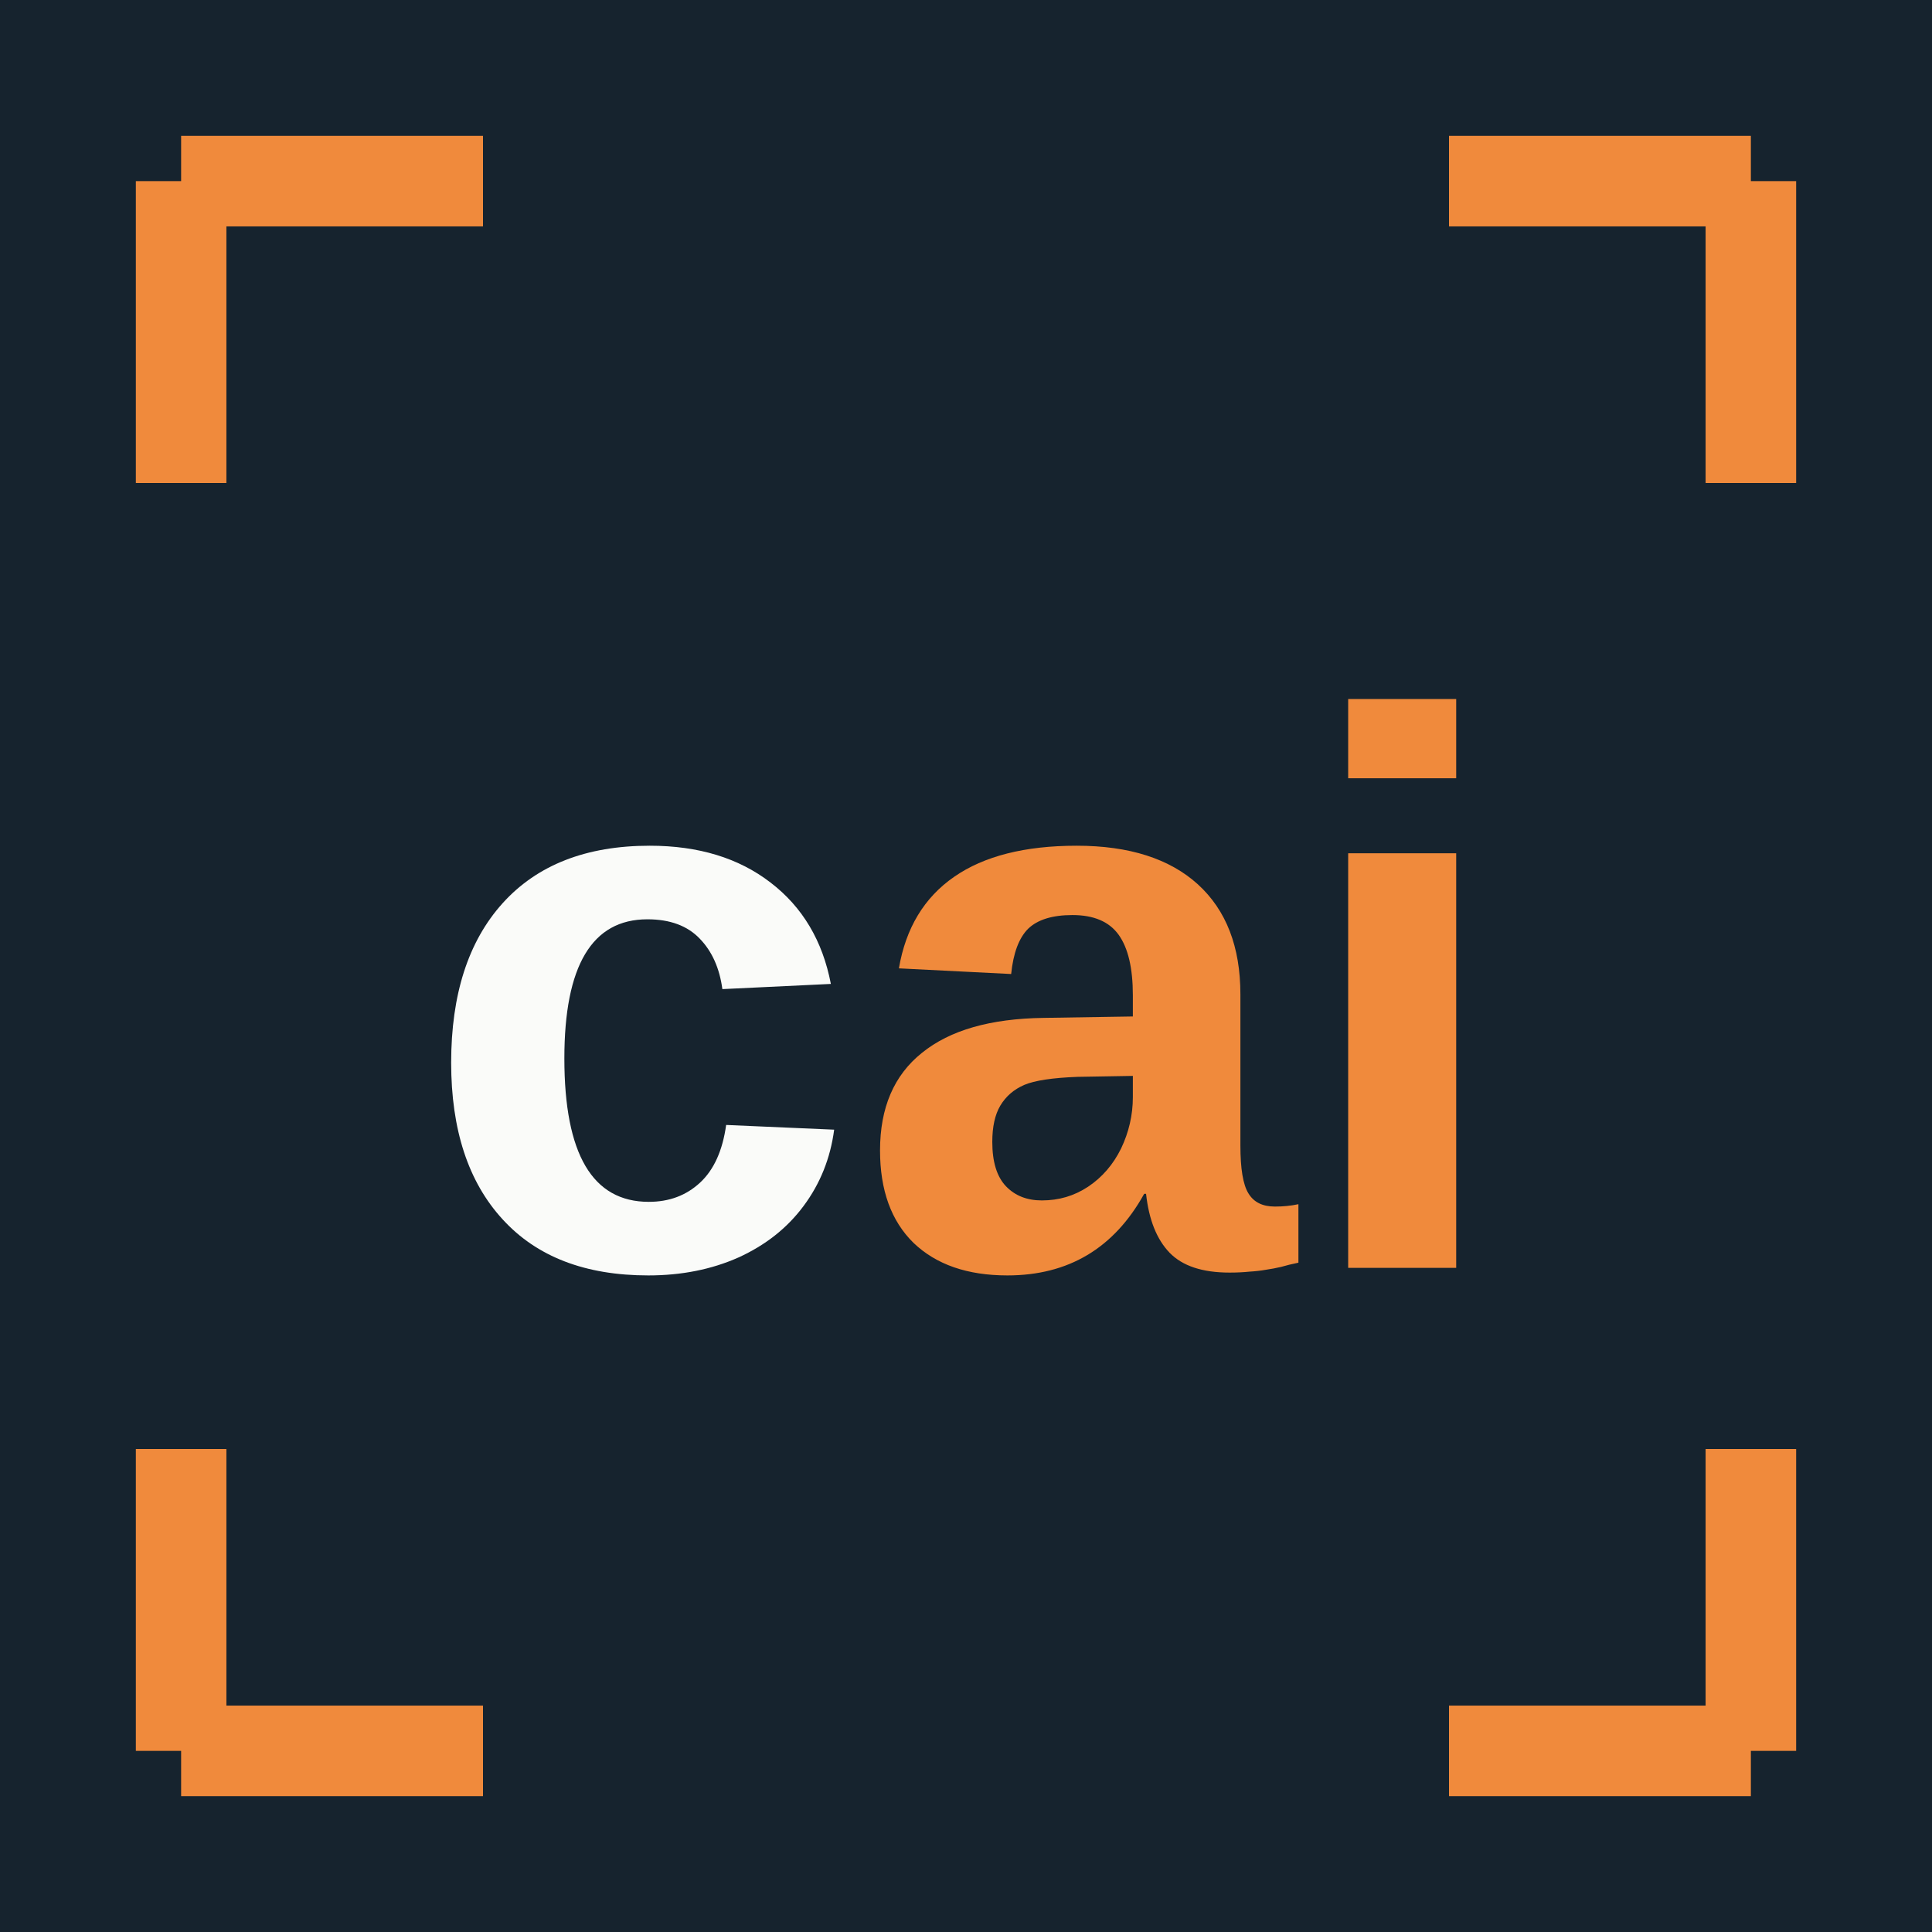
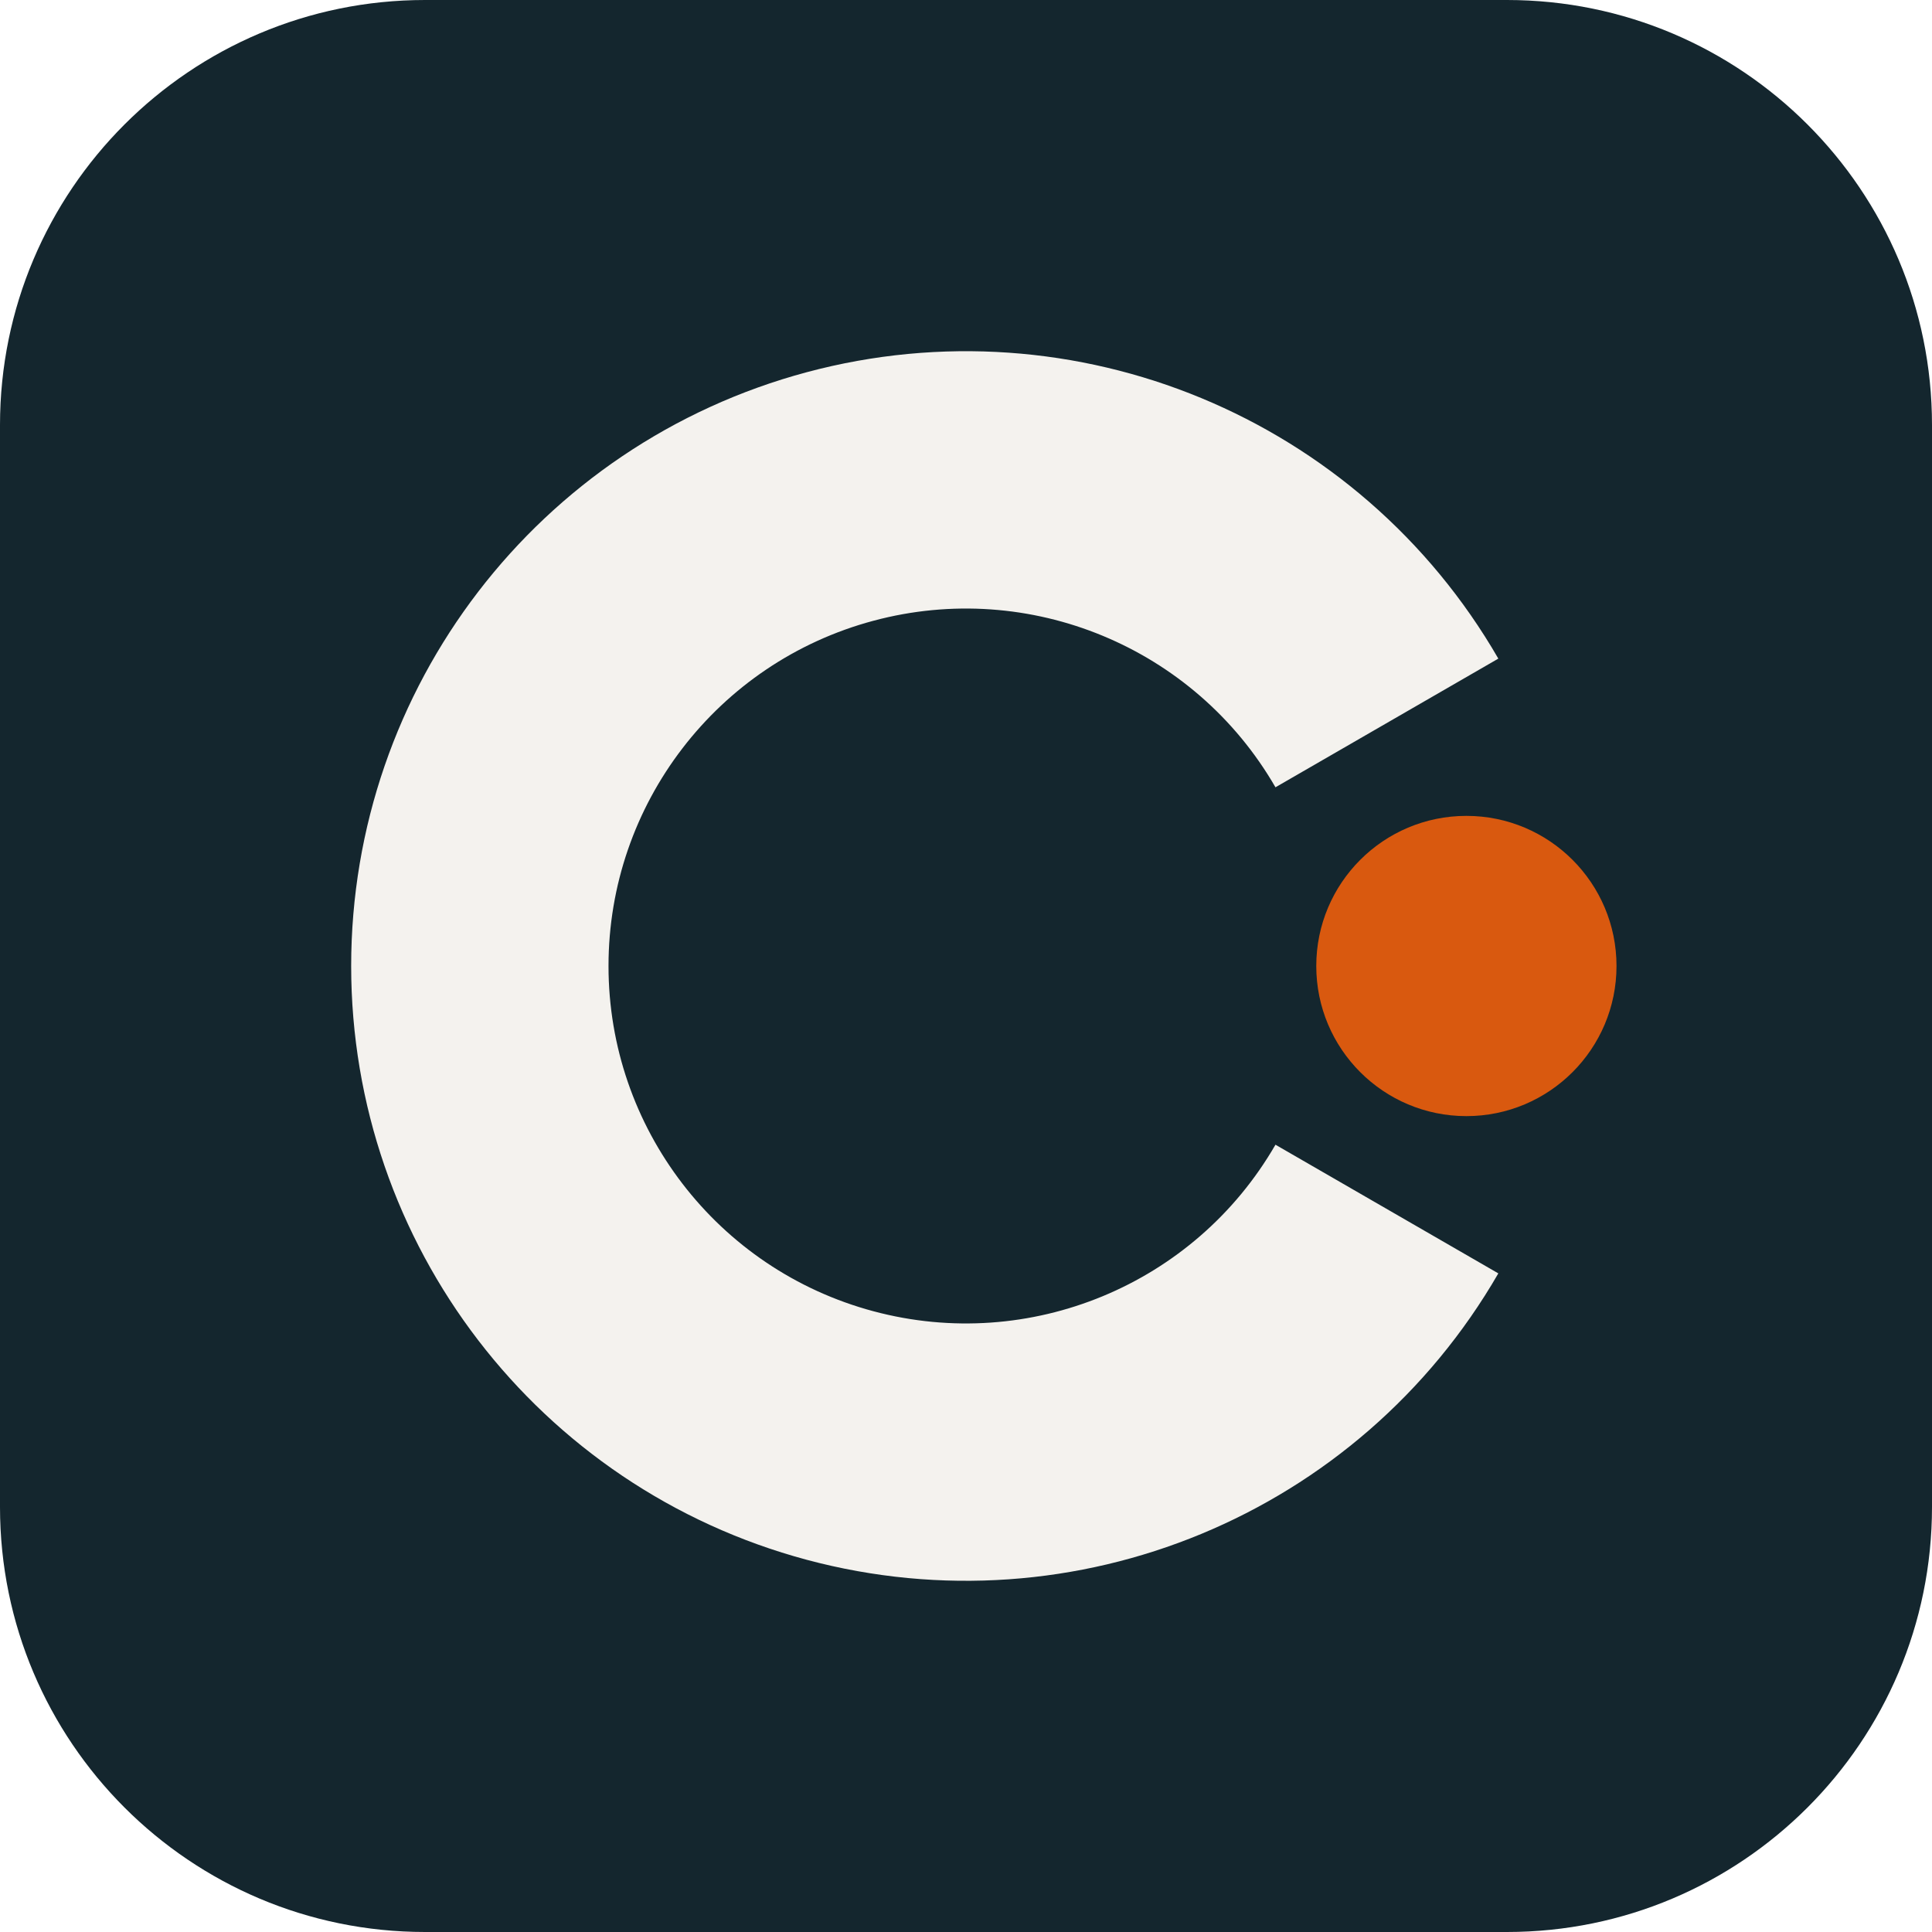
- <svg xmlns="http://www.w3.org/2000/svg" viewBox="0 0 64 64">
-   <rect width="64" height="64" fill="#16232E" />
-   <path d="M6 6h10M6 6v10M58 6H48M58 6v10M6 58h10M6 58V48M58 58H48M58 58V48" stroke="#F08A3C" stroke-width="3" fill="none" />
-   <text x="32" y="42" text-anchor="middle" font-family="Arial,Helvetica,sans-serif" font-weight="800" font-size="26" fill="#FAFBF9">c<tspan fill="#F08A3C">ai</tspan>
-   </text>
+ <svg xmlns="http://www.w3.org/2000/svg" viewBox="0 0 100 100">
+   <rect width="100" height="100" rx="22" fill="#14262E" />
+   <g transform="translate(13 13) scale(.74)">
+     <path d="M79.44 33A34 34 0 1 0 79.44 67" fill="none" stroke="#F4F2EE" stroke-width="18" />
+     <circle cx="85" cy="50" r="10.5" fill="#D9590F" />
+   </g>
</svg>
